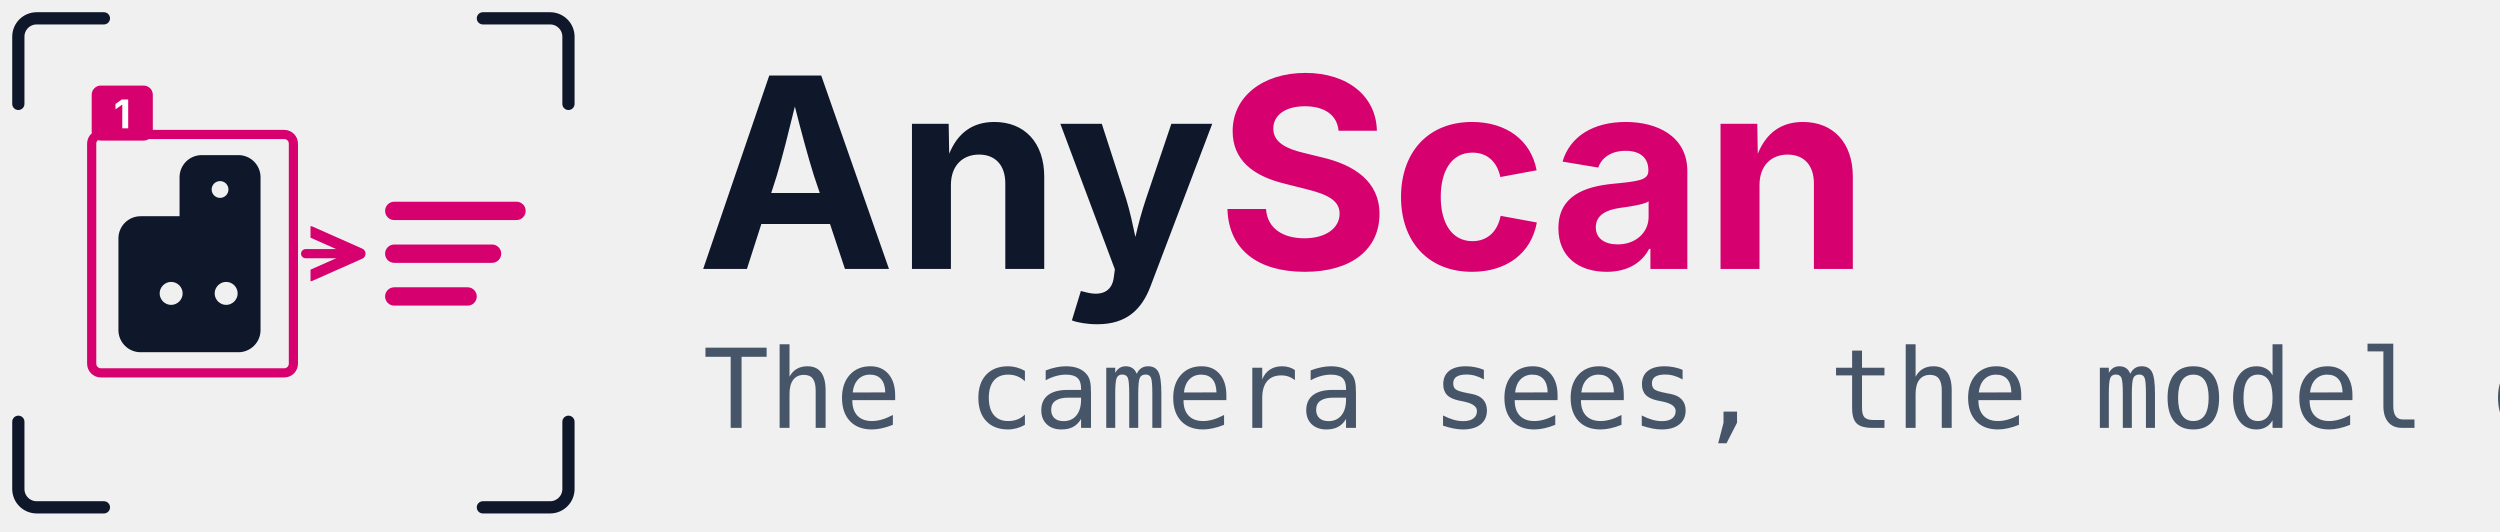
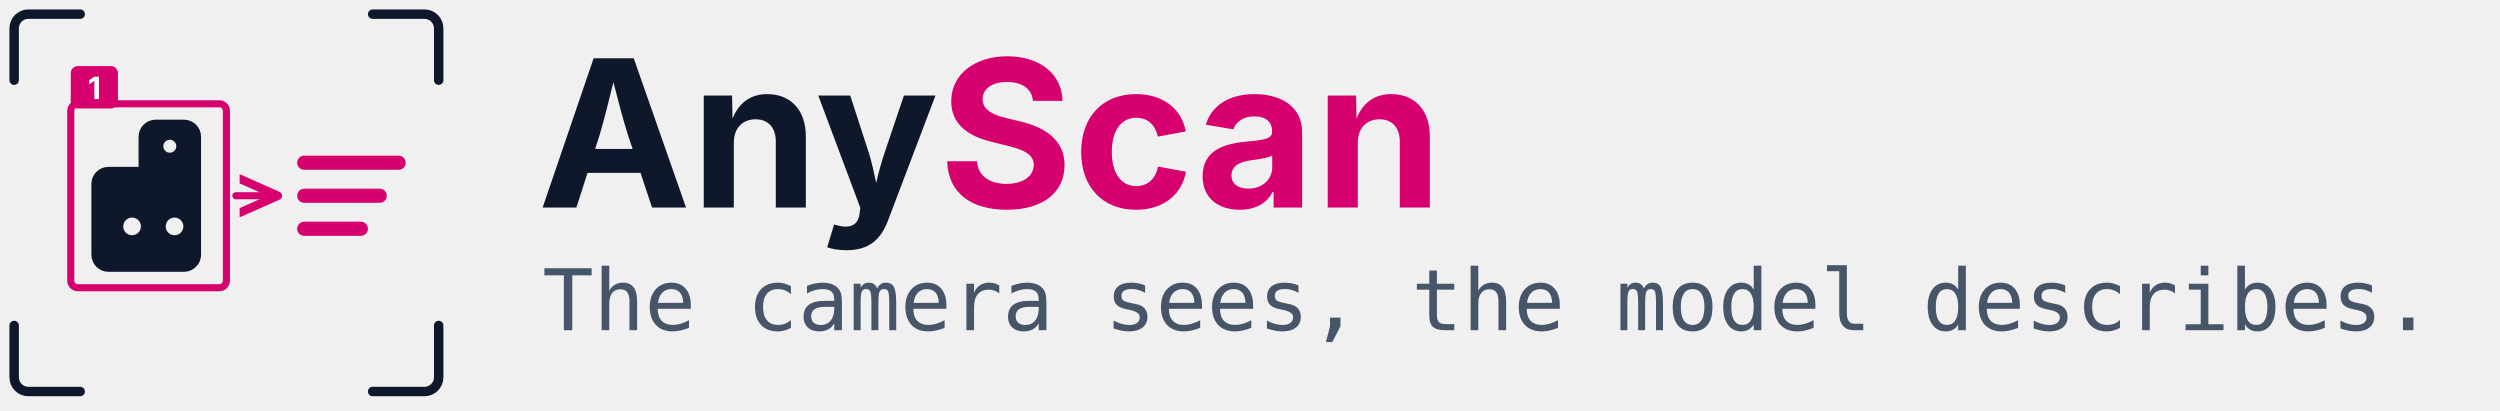
- <svg xmlns="http://www.w3.org/2000/svg" width="818" height="174" viewBox="40 44 818 174" role="img" aria-label="AnyScan — The camera sees, the model describes.">
+ <svg xmlns="http://www.w3.org/2000/svg" width="1060" height="174" viewBox="40 44 1060 174" role="img" aria-label="AnyScan — The camera sees, the model describes.">
  <defs>
    <style>
      .wm  { font-family: 'Inter','Helvetica Neue',Arial,sans-serif; font-weight: 700; }
      .tag { font-family: 'JetBrains Mono','SFMono-Regular',Menlo,Consolas,monospace; font-weight: 500; }
      .idx { font-family: 'Inter','Helvetica Neue',Arial,sans-serif; font-weight: 700; }
    </style>
    <marker id="tip" viewBox="0 0 10 10" refX="8" refY="5" markerWidth="6" markerHeight="6" orient="auto">
      <path d="M0 1 L9 5 L0 9" fill="none" stroke="#D6006E" stroke-width="2" stroke-linecap="round" stroke-linejoin="round" />
    </marker>
  </defs>
  <g transform="translate(40,44)">
    <g fill="none" stroke="#0F172A" stroke-width="4" stroke-linecap="round" stroke-linejoin="round">
      <path d="M6 34 V12 A6 6 0 0 1 12 6 H34" />
      <path d="M158 6 H180 A6 6 0 0 1 186 12 V34" />
      <path d="M186 138 V160 A6 6 0 0 1 180 166 H158" />
      <path d="M34 166 H12 A6 6 0 0 1 6 160 V138" />
    </g>
    <path fill-rule="evenodd" fill="#0F172A" stroke="#0F172A" stroke-width="2.5" stroke-linejoin="round" d="M40 108 L40 78 A6 6 0 0 1 46 72 L60 72 L60 58 A6 6 0 0 1 66 52 L78 52 A6 6 0 0 1 84 58 L84 108 A6 6 0 0 1 78 114 L46 114 A6 6 0 0 1 40 108 Z              M51 96 a5 5 0 1 0 10 0 a5 5 0 1 0 -10 0 Z              M69 96 a5 5 0 1 0 10 0 a5 5 0 1 0 -10 0 Z              M68 62 a4 4 0 1 0 8 0 a4 4 0 1 0 -8 0 Z" />
    <rect x="30" y="44" width="66" height="78" rx="3" fill="none" stroke="#D6006E" stroke-width="3" />
    <rect x="30" y="28" width="20" height="18" rx="3" fill="#D6006E" />
    <text x="40" y="42" text-anchor="middle" class="idx" font-size="13" fill="#FFFFFF">1</text>
    <line x1="100" y1="83" x2="116" y2="83" stroke="#D6006E" stroke-width="3" stroke-linecap="round" marker-end="url(#tip)" />
    <g fill="#D6006E">
      <rect x="126" y="66" width="46" height="6" rx="3" />
      <rect x="126" y="80" width="38" height="6" rx="3" />
      <rect x="126" y="94" width="30" height="6" rx="3" />
    </g>
  </g>
  <text x="268" y="132" class="wm" font-size="87" fill="#0F172A">Any<tspan fill="#D6006E">Scan</tspan>
  </text>
  <text x="270" y="184" class="tag" font-size="36" fill="#475569">The camera sees, the model describes.</text>
</svg>
